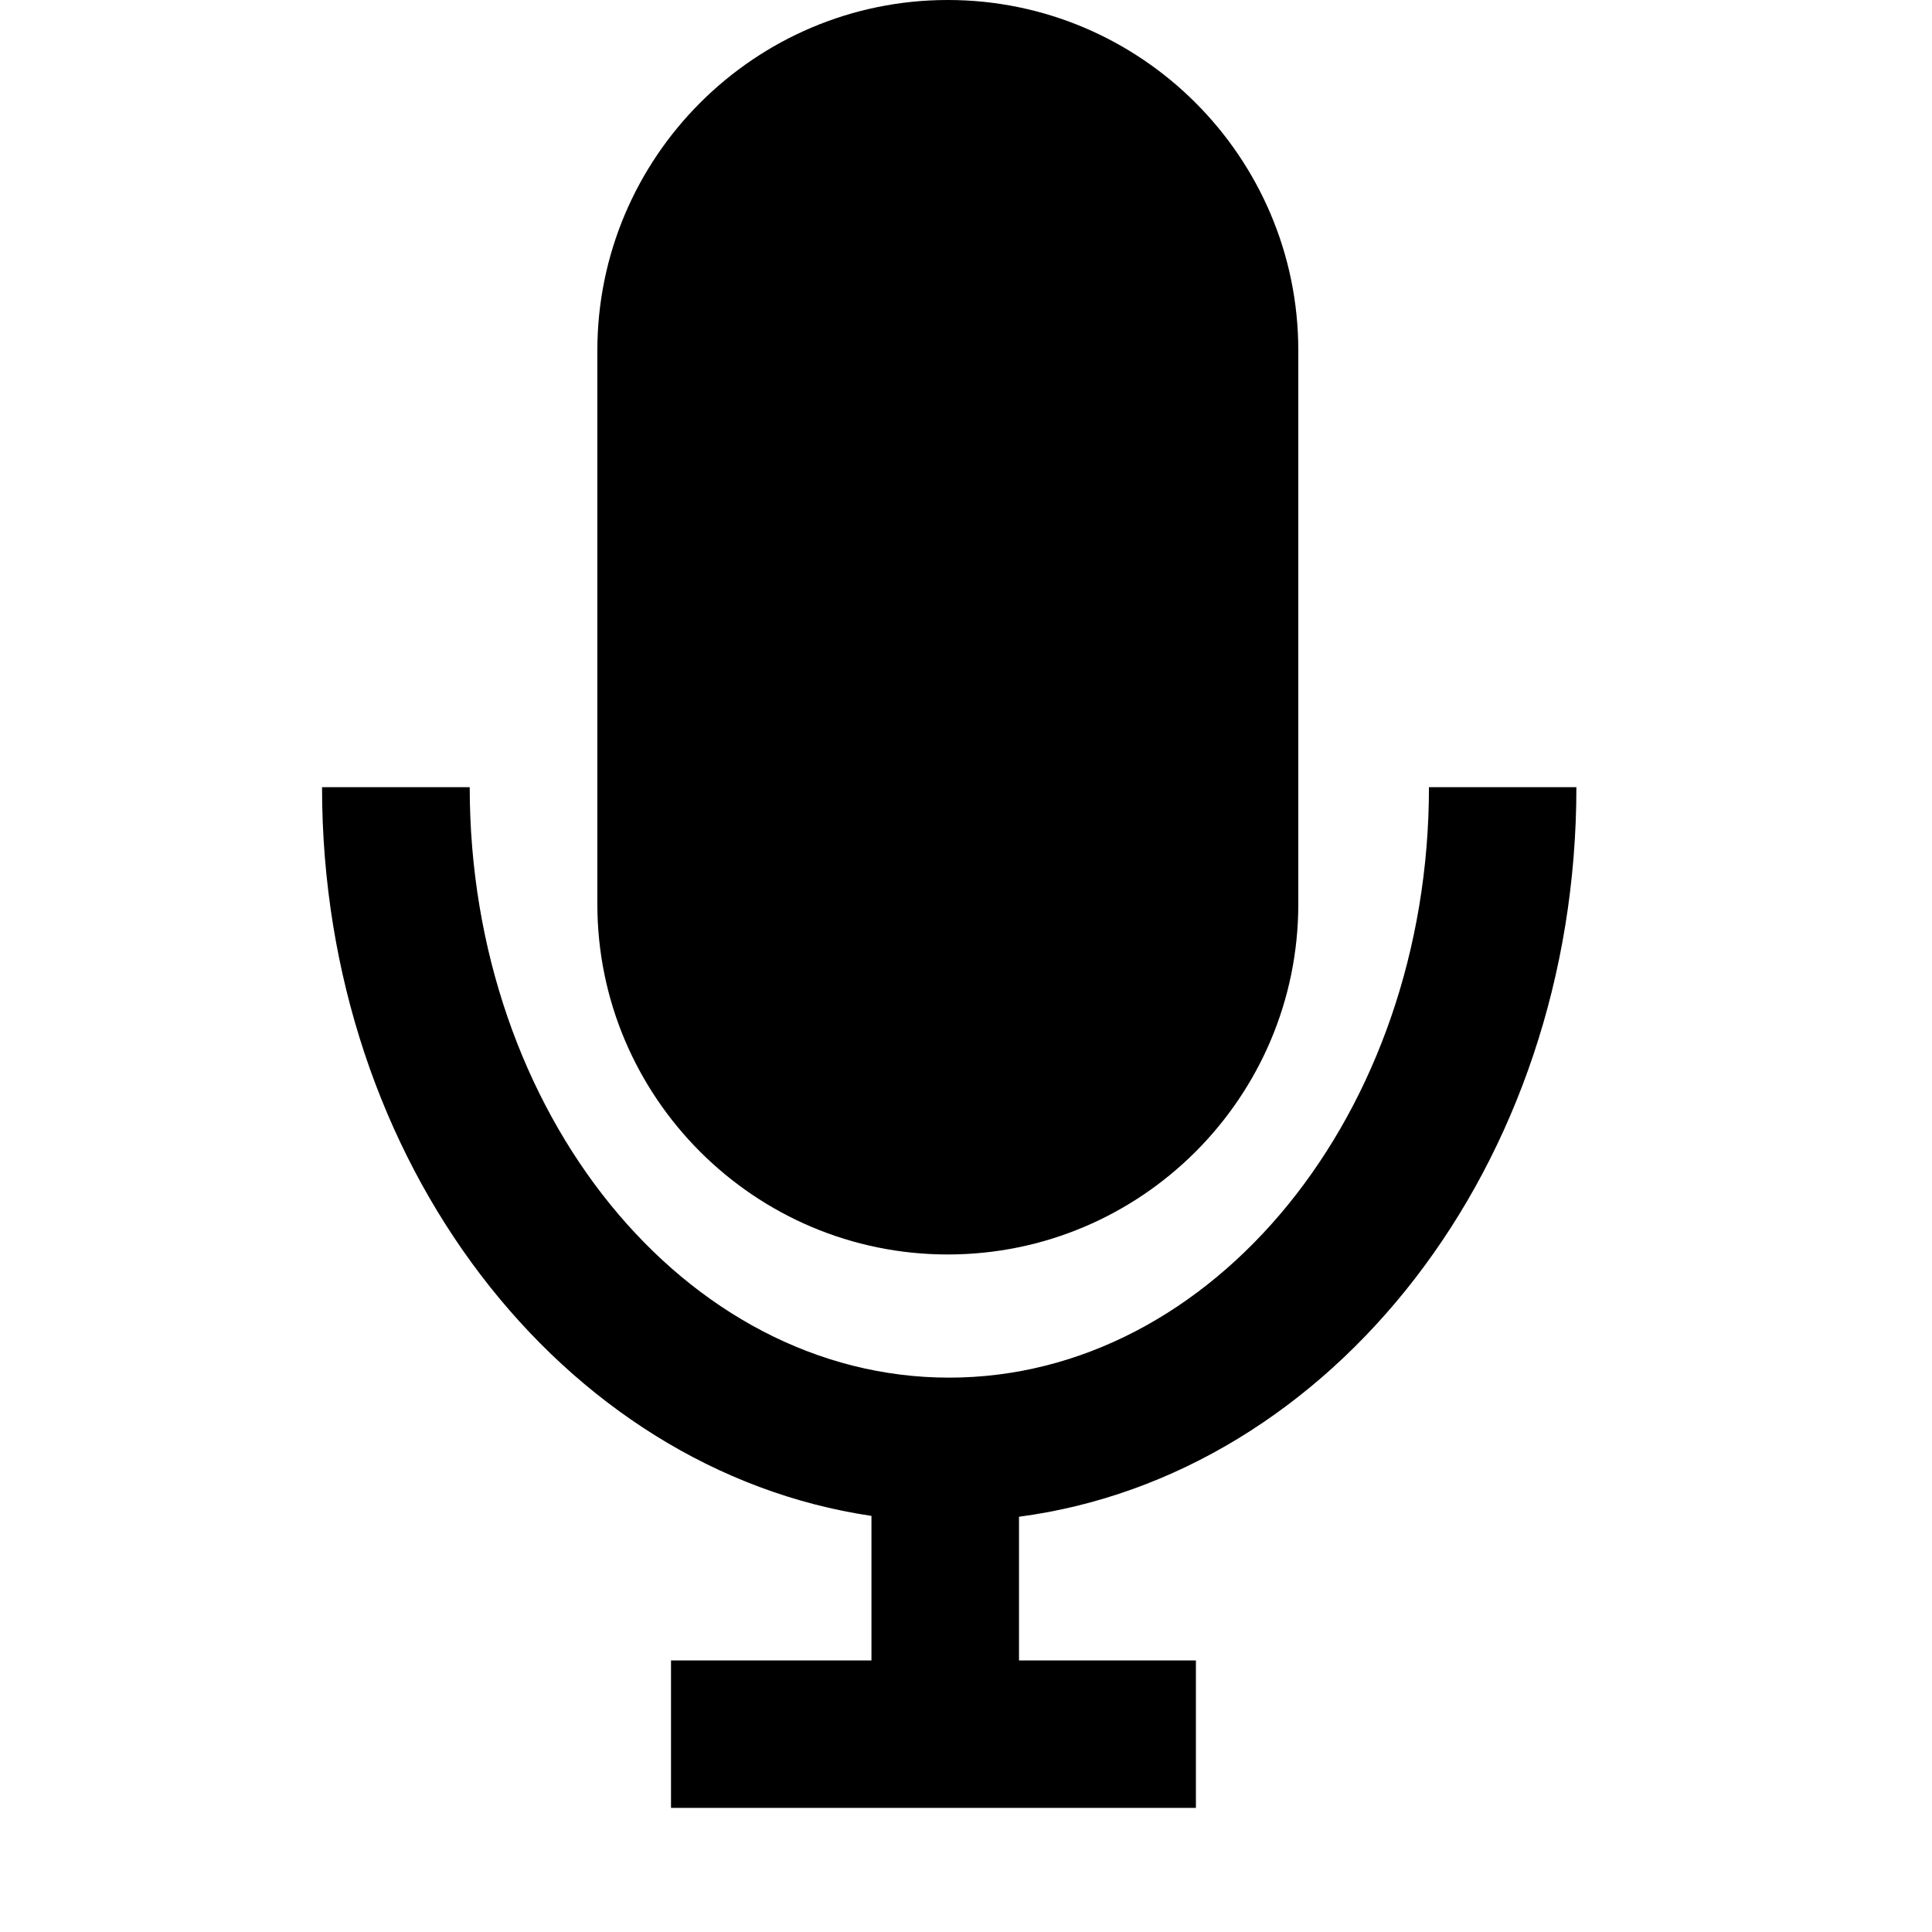
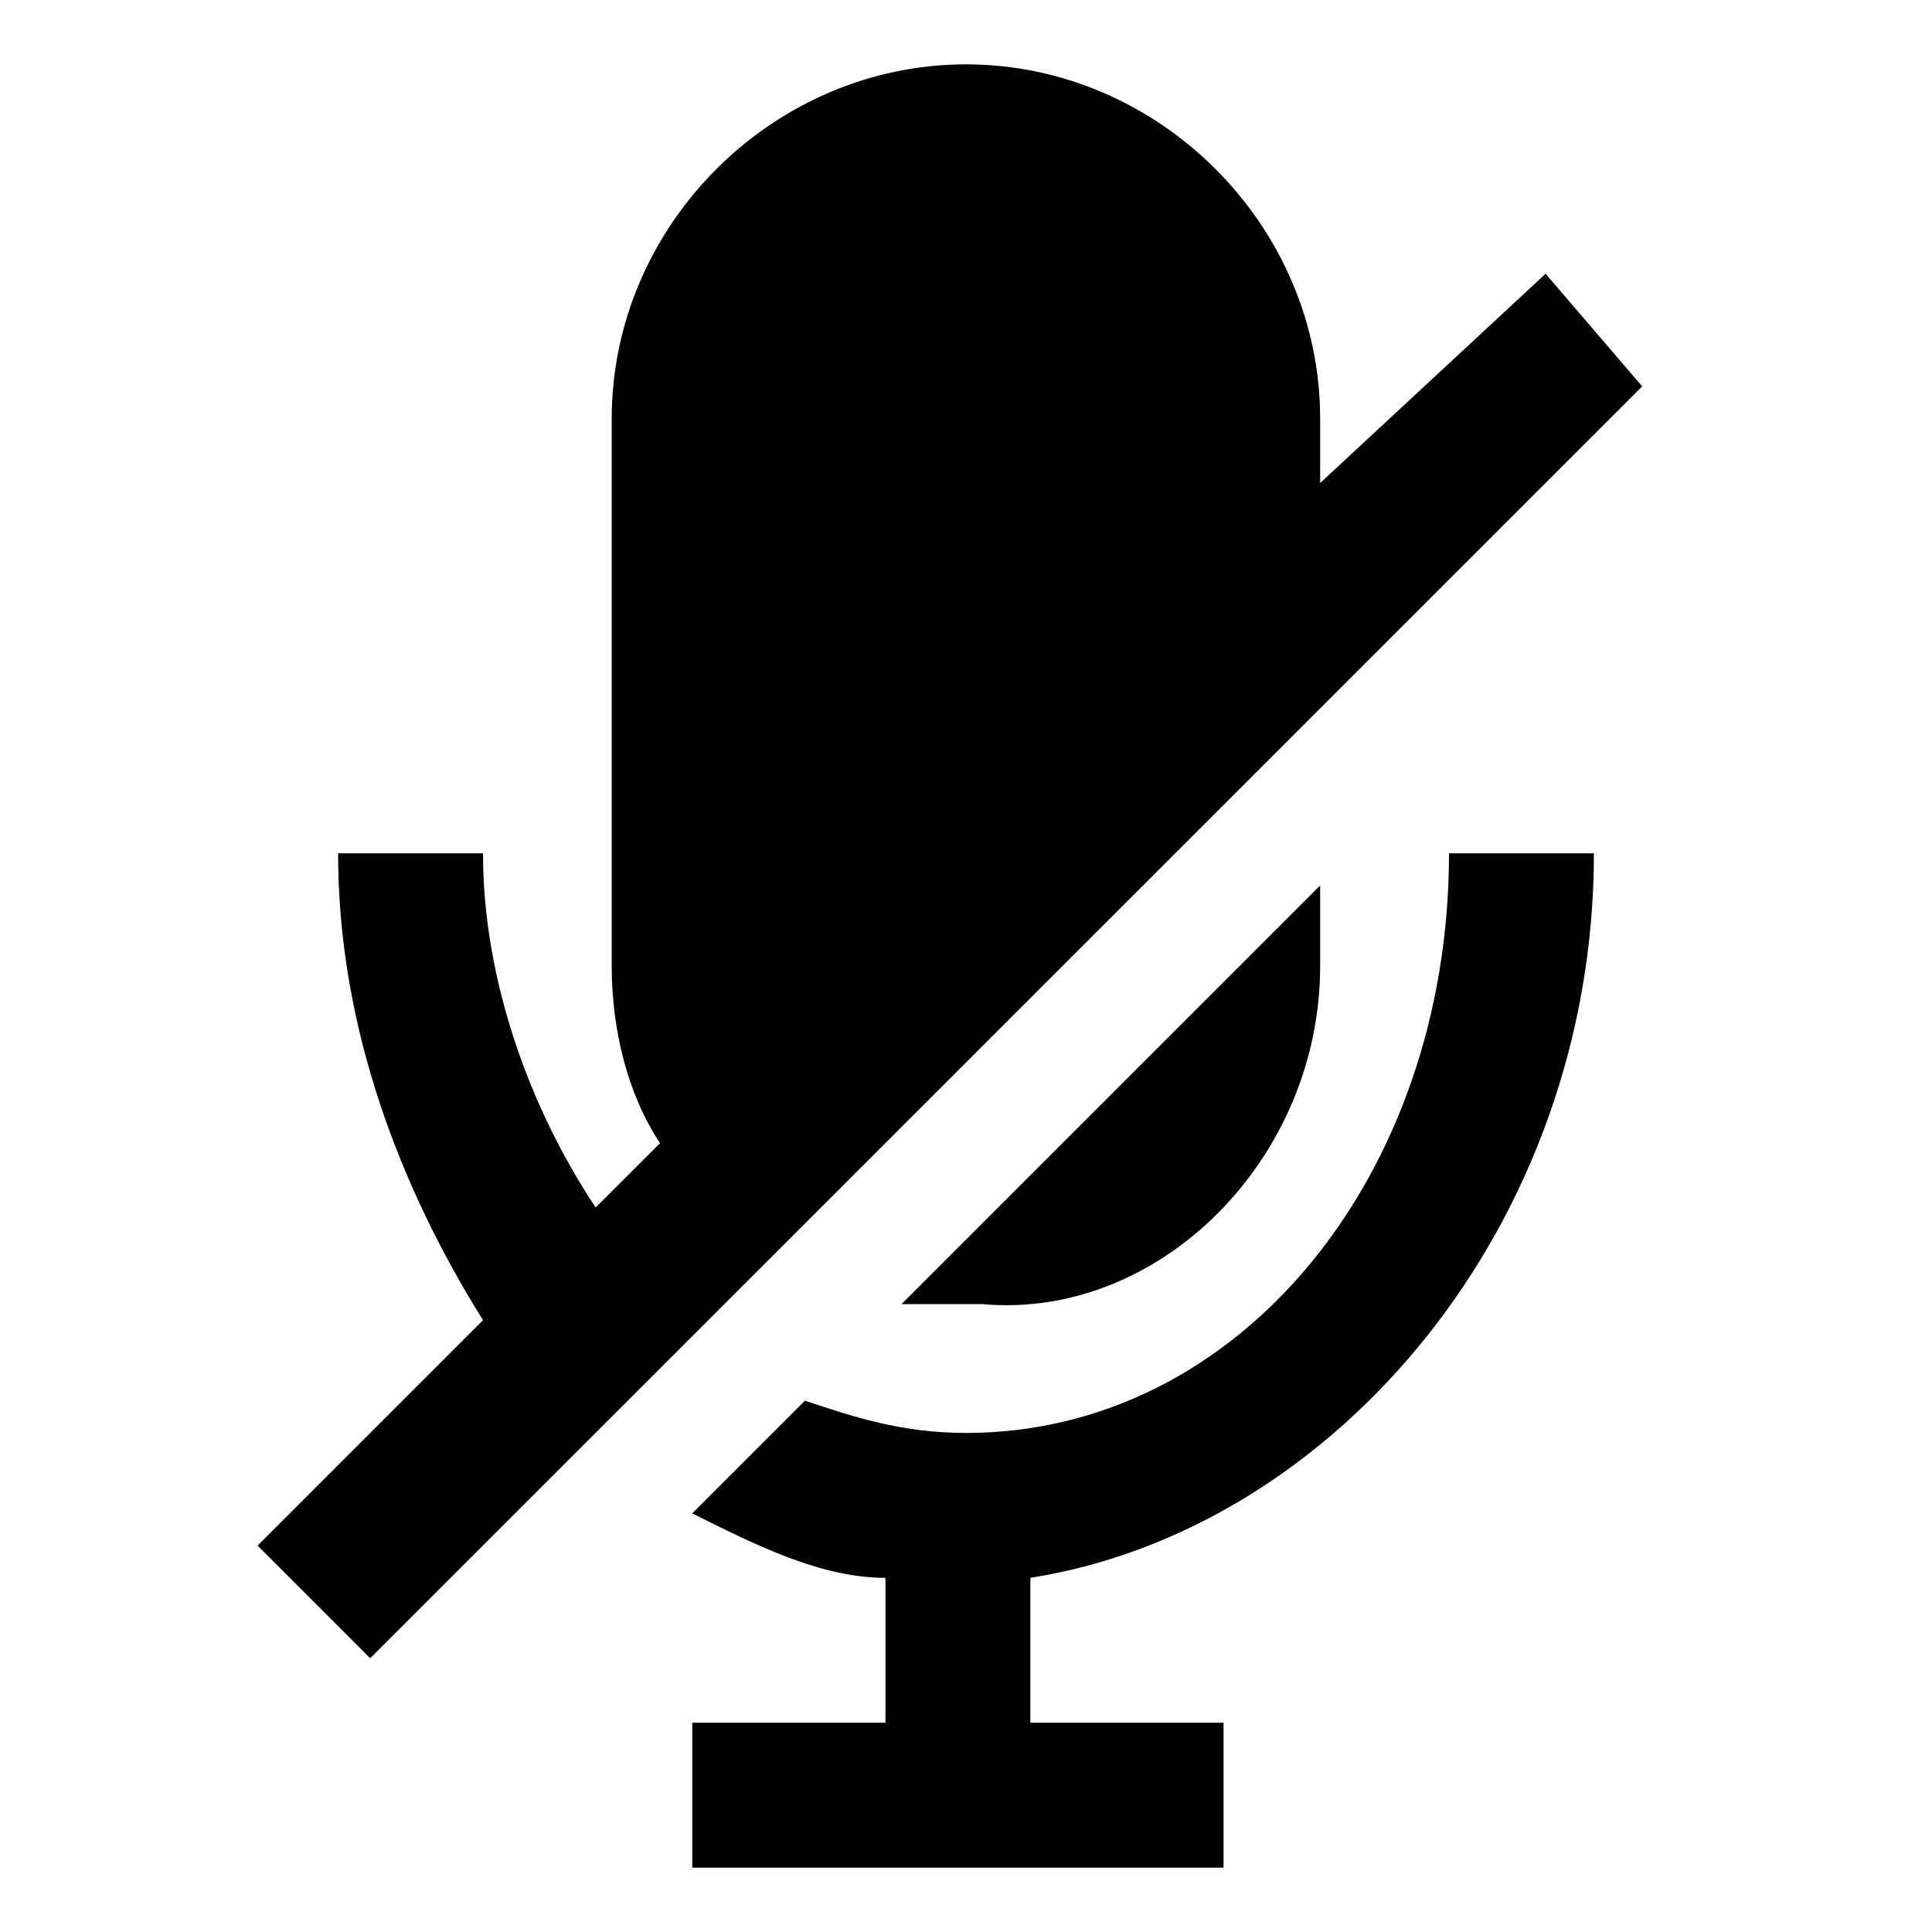
- <svg xmlns="http://www.w3.org/2000/svg" width="16" height="16" viewBox="0 0 16 16">
-   <path d="M5.182 0C3.582 0 2.28 1.303 2.28 2.903v4.584c0 1.6 1.302 2.902 2.902 2.902 1.602 0 2.903-1.302 2.903-2.902V2.903C8.085 1.303 6.784 0 5.182 0" transform="translate(2.667)" />
-   <path d="M10.388 6.519H9.167c0 2.696-1.783 4.89-3.974 4.89-2.189 0-3.97-2.194-3.97-4.89H0c0 3.11 1.992 5.656 4.55 6.035v1.197H2.89v1.221h4.347v-1.221H5.772v-1.19c2.59-.342 4.616-2.905 4.616-6.042" transform="translate(2.667)" />
+ <svg xmlns="http://www.w3.org/2000/svg" width="16" height="16">
+   <path d="M8 11.867c-.534 0-.934-.134-1.334-.267l-.933.933c.533.267 1.067.534 1.6.534v1.2h-1.6v1.2h4.4v-1.2h-1.6v-1.2c2.533-.4 4.667-2.934 4.667-6H12c0 2.666-1.734 4.8-4 4.8zm4.8-9.6L10.933 4v-.533C10.933 1.867 9.6.533 8 .533c-1.6 0-2.934 1.334-2.934 2.934V8c0 .533.134 1.067.4 1.467L4.933 10C4.4 9.2 4 8.133 4 7.067H2.8c0 1.466.533 2.8 1.2 3.866L2.133 12.8l.933.933L13.6 3.2l-.8-.933z" />
+   <path d="M10.933 8v-.667L7.466 10.8h.667c1.467.133 2.8-1.2 2.8-2.8z" />
</svg>
